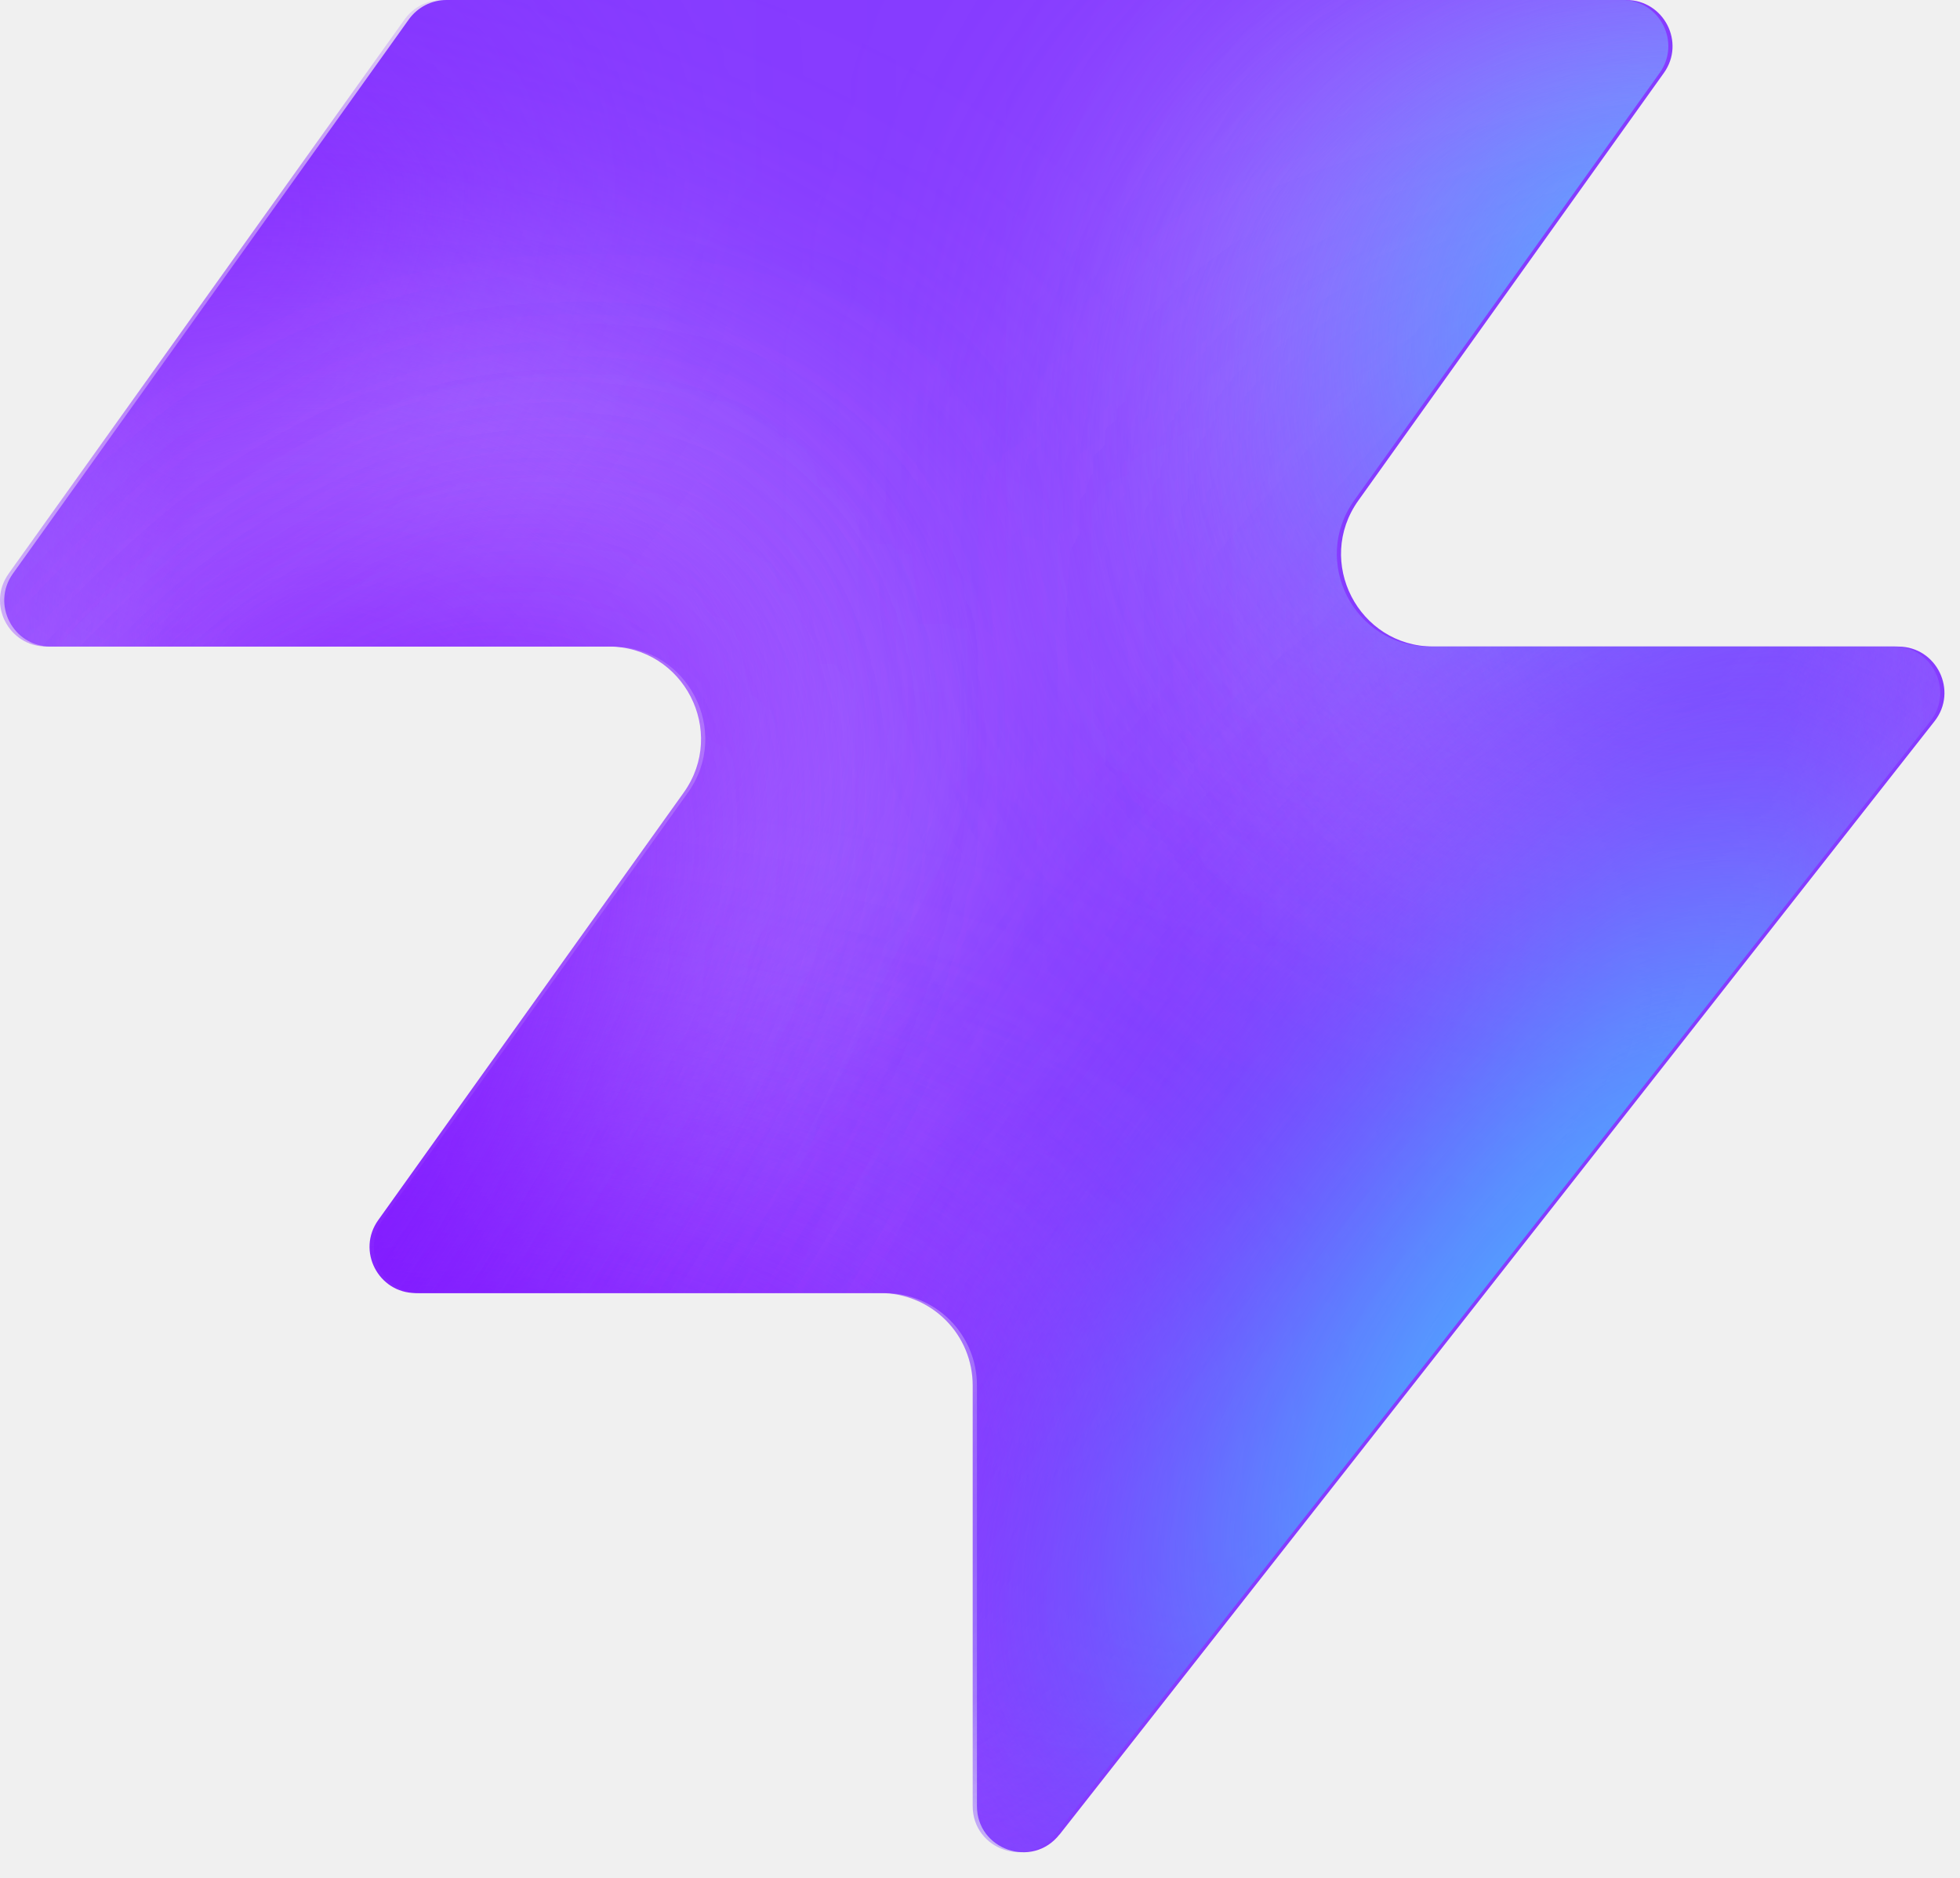
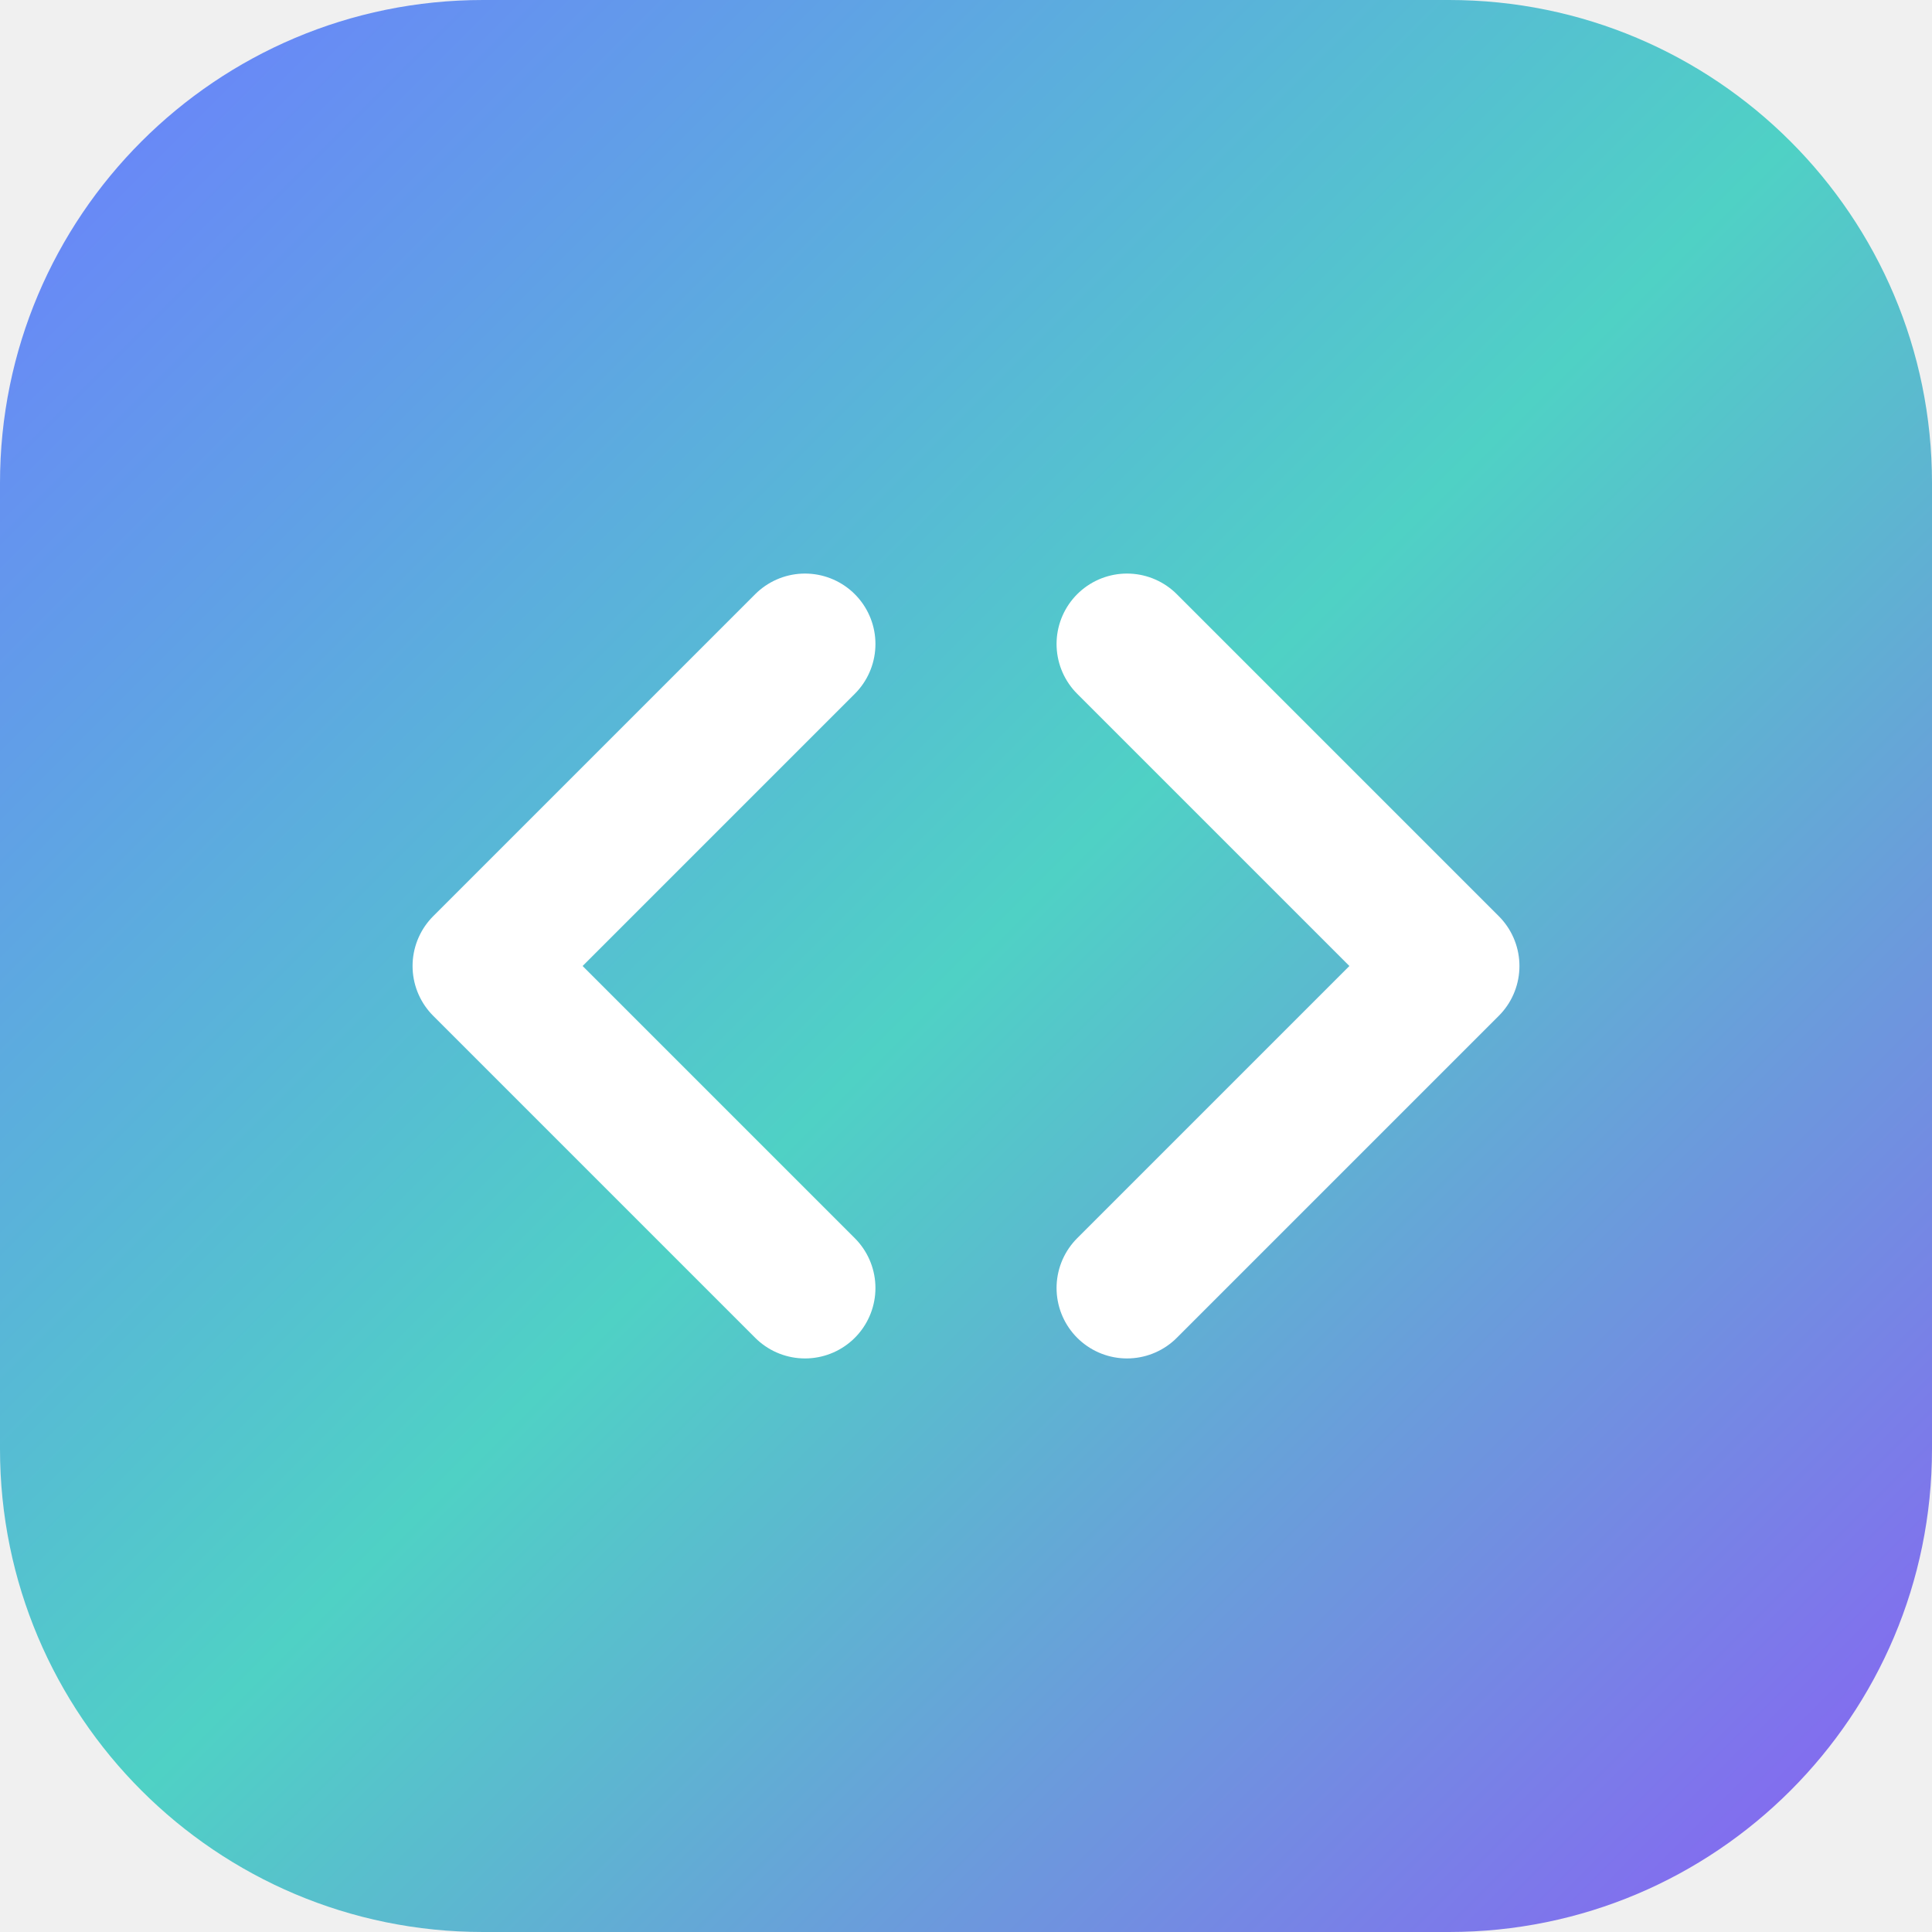
- <svg xmlns="http://www.w3.org/2000/svg" width="48" height="46" fill="none" viewBox="0 0 48 46">
-   <path fill="#863bff" d="M25.946 44.938c-.664.845-2.021.375-2.021-.698V33.937a2.26 2.26 0 0 0-2.262-2.262H10.287c-.92 0-1.456-1.04-.92-1.788l7.48-10.471c1.07-1.497 0-3.578-1.842-3.578H1.237c-.92 0-1.456-1.04-.92-1.788L10.013.474c.214-.297.556-.474.92-.474h28.894c.92 0 1.456 1.04.92 1.788l-7.48 10.471c-1.07 1.498 0 3.579 1.842 3.579h11.377c.943 0 1.473 1.088.89 1.83L25.947 44.94z" style="fill:#863bff;fill:color(display-p3 .525 .23 1);fill-opacity:1" />
-   <mask id="a" width="48" height="46" x="0" y="0" maskUnits="userSpaceOnUse" style="mask-type:alpha">
-     <path fill="#000" d="M25.842 44.938c-.664.844-2.021.375-2.021-.698V33.937a2.26 2.26 0 0 0-2.262-2.262H10.183c-.92 0-1.456-1.04-.92-1.788l7.48-10.471c1.07-1.498 0-3.579-1.842-3.579H1.133c-.92 0-1.456-1.04-.92-1.787L9.91.473c.214-.297.556-.474.92-.474h28.894c.92 0 1.456 1.04.92 1.788l-7.48 10.471c-1.07 1.498 0 3.578 1.842 3.578h11.377c.943 0 1.473 1.088.89 1.832L25.843 44.94z" style="fill:#000;fill-opacity:1" />
-   </mask>
-   <g mask="url(#a)">
-     <g filter="url(#b)">
-       <ellipse cx="5.508" cy="14.704" fill="#ede6ff" rx="5.508" ry="14.704" style="fill:#ede6ff;fill:color(display-p3 .927 .903 1);fill-opacity:1" transform="matrix(.00324 1 1 -.00324 -4.47 31.516)" />
-     </g>
-     <g filter="url(#c)">
-       <ellipse cx="10.399" cy="29.851" fill="#ede6ff" rx="10.399" ry="29.851" style="fill:#ede6ff;fill:color(display-p3 .927 .903 1);fill-opacity:1" transform="matrix(.00324 1 1 -.00324 -39.328 7.883)" />
-     </g>
-     <g filter="url(#d)">
-       <ellipse cx="5.508" cy="30.487" fill="#7e14ff" rx="5.508" ry="30.487" style="fill:#7e14ff;fill:color(display-p3 .492 .077 1);fill-opacity:1" transform="rotate(89.814 -25.913 -14.639)scale(1 -1)" />
-     </g>
-     <g filter="url(#e)">
-       <ellipse cx="5.508" cy="30.599" fill="#7e14ff" rx="5.508" ry="30.599" style="fill:#7e14ff;fill:color(display-p3 .492 .077 1);fill-opacity:1" transform="rotate(89.814 -32.644 -3.334)scale(1 -1)" />
-     </g>
-     <g filter="url(#f)">
-       <ellipse cx="5.508" cy="30.599" fill="#7e14ff" rx="5.508" ry="30.599" style="fill:#7e14ff;fill:color(display-p3 .492 .077 1);fill-opacity:1" transform="matrix(.00324 1 1 -.00324 -34.34 30.47)" />
-     </g>
-     <g filter="url(#g)">
-       <ellipse cx="14.072" cy="22.078" fill="#ede6ff" rx="14.072" ry="22.078" style="fill:#ede6ff;fill:color(display-p3 .927 .903 1);fill-opacity:1" transform="rotate(93.35 24.506 48.493)scale(-1 1)" />
-     </g>
-     <g filter="url(#h)">
-       <ellipse cx="3.47" cy="21.501" fill="#7e14ff" rx="3.47" ry="21.501" style="fill:#7e14ff;fill:color(display-p3 .492 .077 1);fill-opacity:1" transform="rotate(89.009 28.708 47.59)scale(-1 1)" />
-     </g>
-     <g filter="url(#i)">
-       <ellipse cx="3.47" cy="21.501" fill="#7e14ff" rx="3.47" ry="21.501" style="fill:#7e14ff;fill:color(display-p3 .492 .077 1);fill-opacity:1" transform="rotate(89.009 28.708 47.59)scale(-1 1)" />
-     </g>
-     <g filter="url(#j)">
-       <ellipse cx=".387" cy="8.972" fill="#7e14ff" rx="4.407" ry="29.108" style="fill:#7e14ff;fill:color(display-p3 .492 .077 1);fill-opacity:1" transform="rotate(39.51 .387 8.972)" />
-     </g>
-     <g filter="url(#k)">
-       <ellipse cx="47.523" cy="-6.092" fill="#7e14ff" rx="4.407" ry="29.108" style="fill:#7e14ff;fill:color(display-p3 .492 .077 1);fill-opacity:1" transform="rotate(37.892 47.523 -6.092)" />
-     </g>
-     <g filter="url(#l)">
-       <ellipse cx="41.412" cy="6.333" fill="#47bfff" rx="5.971" ry="9.665" style="fill:#47bfff;fill:color(display-p3 .28 .748 1);fill-opacity:1" transform="rotate(37.892 41.412 6.333)" />
-     </g>
-     <g filter="url(#m)">
-       <ellipse cx="-1.879" cy="38.332" fill="#7e14ff" rx="4.407" ry="29.108" style="fill:#7e14ff;fill:color(display-p3 .492 .077 1);fill-opacity:1" transform="rotate(37.892 -1.88 38.332)" />
-     </g>
-     <g filter="url(#n)">
-       <ellipse cx="-1.879" cy="38.332" fill="#7e14ff" rx="4.407" ry="29.108" style="fill:#7e14ff;fill:color(display-p3 .492 .077 1);fill-opacity:1" transform="rotate(37.892 -1.88 38.332)" />
-     </g>
-     <g filter="url(#o)">
-       <ellipse cx="35.651" cy="29.907" fill="#7e14ff" rx="4.407" ry="29.108" style="fill:#7e14ff;fill:color(display-p3 .492 .077 1);fill-opacity:1" transform="rotate(37.892 35.651 29.907)" />
-     </g>
-     <g filter="url(#p)">
-       <ellipse cx="38.418" cy="32.4" fill="#47bfff" rx="5.971" ry="15.297" style="fill:#47bfff;fill:color(display-p3 .28 .748 1);fill-opacity:1" transform="rotate(37.892 38.418 32.4)" />
-     </g>
-   </g>
+ <svg xmlns="http://www.w3.org/2000/svg" width="48" height="48" viewBox="0 0 48 48">
  <defs>
-     <filter id="b" width="60.045" height="41.654" x="-19.77" y="16.149" color-interpolation-filters="sRGB" filterUnits="userSpaceOnUse">
-       <feFlood flood-opacity="0" result="BackgroundImageFix" />
-       <feBlend in="SourceGraphic" in2="BackgroundImageFix" result="shape" />
-       <feGaussianBlur result="effect1_foregroundBlur_2002_17158" stdDeviation="7.659" />
-     </filter>
-     <filter id="c" width="90.34" height="51.437" x="-54.613" y="-7.533" color-interpolation-filters="sRGB" filterUnits="userSpaceOnUse">
-       <feFlood flood-opacity="0" result="BackgroundImageFix" />
-       <feBlend in="SourceGraphic" in2="BackgroundImageFix" result="shape" />
-       <feGaussianBlur result="effect1_foregroundBlur_2002_17158" stdDeviation="7.659" />
-     </filter>
-     <filter id="d" width="79.355" height="29.4" x="-49.64" y="2.03" color-interpolation-filters="sRGB" filterUnits="userSpaceOnUse">
-       <feFlood flood-opacity="0" result="BackgroundImageFix" />
-       <feBlend in="SourceGraphic" in2="BackgroundImageFix" result="shape" />
-       <feGaussianBlur result="effect1_foregroundBlur_2002_17158" stdDeviation="4.596" />
-     </filter>
-     <filter id="e" width="79.579" height="29.4" x="-45.045" y="20.029" color-interpolation-filters="sRGB" filterUnits="userSpaceOnUse">
-       <feFlood flood-opacity="0" result="BackgroundImageFix" />
-       <feBlend in="SourceGraphic" in2="BackgroundImageFix" result="shape" />
-       <feGaussianBlur result="effect1_foregroundBlur_2002_17158" stdDeviation="4.596" />
-     </filter>
-     <filter id="f" width="79.579" height="29.4" x="-43.513" y="21.178" color-interpolation-filters="sRGB" filterUnits="userSpaceOnUse">
-       <feFlood flood-opacity="0" result="BackgroundImageFix" />
-       <feBlend in="SourceGraphic" in2="BackgroundImageFix" result="shape" />
-       <feGaussianBlur result="effect1_foregroundBlur_2002_17158" stdDeviation="4.596" />
-     </filter>
-     <filter id="g" width="74.749" height="58.852" x="15.756" y="-17.901" color-interpolation-filters="sRGB" filterUnits="userSpaceOnUse">
-       <feFlood flood-opacity="0" result="BackgroundImageFix" />
-       <feBlend in="SourceGraphic" in2="BackgroundImageFix" result="shape" />
-       <feGaussianBlur result="effect1_foregroundBlur_2002_17158" stdDeviation="7.659" />
-     </filter>
-     <filter id="h" width="61.377" height="25.362" x="23.548" y="2.284" color-interpolation-filters="sRGB" filterUnits="userSpaceOnUse">
-       <feFlood flood-opacity="0" result="BackgroundImageFix" />
-       <feBlend in="SourceGraphic" in2="BackgroundImageFix" result="shape" />
-       <feGaussianBlur result="effect1_foregroundBlur_2002_17158" stdDeviation="4.596" />
-     </filter>
-     <filter id="i" width="61.377" height="25.362" x="23.548" y="2.284" color-interpolation-filters="sRGB" filterUnits="userSpaceOnUse">
-       <feFlood flood-opacity="0" result="BackgroundImageFix" />
-       <feBlend in="SourceGraphic" in2="BackgroundImageFix" result="shape" />
-       <feGaussianBlur result="effect1_foregroundBlur_2002_17158" stdDeviation="4.596" />
-     </filter>
-     <filter id="j" width="56.045" height="63.649" x="-27.636" y="-22.853" color-interpolation-filters="sRGB" filterUnits="userSpaceOnUse">
-       <feFlood flood-opacity="0" result="BackgroundImageFix" />
-       <feBlend in="SourceGraphic" in2="BackgroundImageFix" result="shape" />
-       <feGaussianBlur result="effect1_foregroundBlur_2002_17158" stdDeviation="4.596" />
-     </filter>
-     <filter id="k" width="54.814" height="64.646" x="20.116" y="-38.415" color-interpolation-filters="sRGB" filterUnits="userSpaceOnUse">
-       <feFlood flood-opacity="0" result="BackgroundImageFix" />
-       <feBlend in="SourceGraphic" in2="BackgroundImageFix" result="shape" />
-       <feGaussianBlur result="effect1_foregroundBlur_2002_17158" stdDeviation="4.596" />
-     </filter>
-     <filter id="l" width="33.541" height="35.313" x="24.641" y="-11.323" color-interpolation-filters="sRGB" filterUnits="userSpaceOnUse">
-       <feFlood flood-opacity="0" result="BackgroundImageFix" />
-       <feBlend in="SourceGraphic" in2="BackgroundImageFix" result="shape" />
-       <feGaussianBlur result="effect1_foregroundBlur_2002_17158" stdDeviation="4.596" />
-     </filter>
-     <filter id="m" width="54.814" height="64.646" x="-29.286" y="6.009" color-interpolation-filters="sRGB" filterUnits="userSpaceOnUse">
-       <feFlood flood-opacity="0" result="BackgroundImageFix" />
-       <feBlend in="SourceGraphic" in2="BackgroundImageFix" result="shape" />
-       <feGaussianBlur result="effect1_foregroundBlur_2002_17158" stdDeviation="4.596" />
-     </filter>
-     <filter id="n" width="54.814" height="64.646" x="-29.286" y="6.009" color-interpolation-filters="sRGB" filterUnits="userSpaceOnUse">
-       <feFlood flood-opacity="0" result="BackgroundImageFix" />
-       <feBlend in="SourceGraphic" in2="BackgroundImageFix" result="shape" />
-       <feGaussianBlur result="effect1_foregroundBlur_2002_17158" stdDeviation="4.596" />
-     </filter>
-     <filter id="o" width="54.814" height="64.646" x="8.244" y="-2.416" color-interpolation-filters="sRGB" filterUnits="userSpaceOnUse">
-       <feFlood flood-opacity="0" result="BackgroundImageFix" />
-       <feBlend in="SourceGraphic" in2="BackgroundImageFix" result="shape" />
-       <feGaussianBlur result="effect1_foregroundBlur_2002_17158" stdDeviation="4.596" />
-     </filter>
-     <filter id="p" width="39.409" height="43.623" x="18.713" y="10.588" color-interpolation-filters="sRGB" filterUnits="userSpaceOnUse">
-       <feFlood flood-opacity="0" result="BackgroundImageFix" />
-       <feBlend in="SourceGraphic" in2="BackgroundImageFix" result="shape" />
-       <feGaussianBlur result="effect1_foregroundBlur_2002_17158" stdDeviation="4.596" />
-     </filter>
+     <linearGradient id="g" x1="0" y1="0" x2="1" y2="1">
+       <stop offset="0%" stop-color="#6d7cff" />
+       <stop offset="50%" stop-color="#4fd1c5" />
+       <stop offset="100%" stop-color="#8b5cf6" />
+     </linearGradient>
  </defs>
+   <rect width="48" height="48" rx="12" fill="url(#g)" />
+   <path d="M28 16l8 8-8 8M20 16l-8 8 8 8" stroke="#fff" stroke-width="3.5" stroke-linecap="round" stroke-linejoin="round" fill="none" />
</svg>
